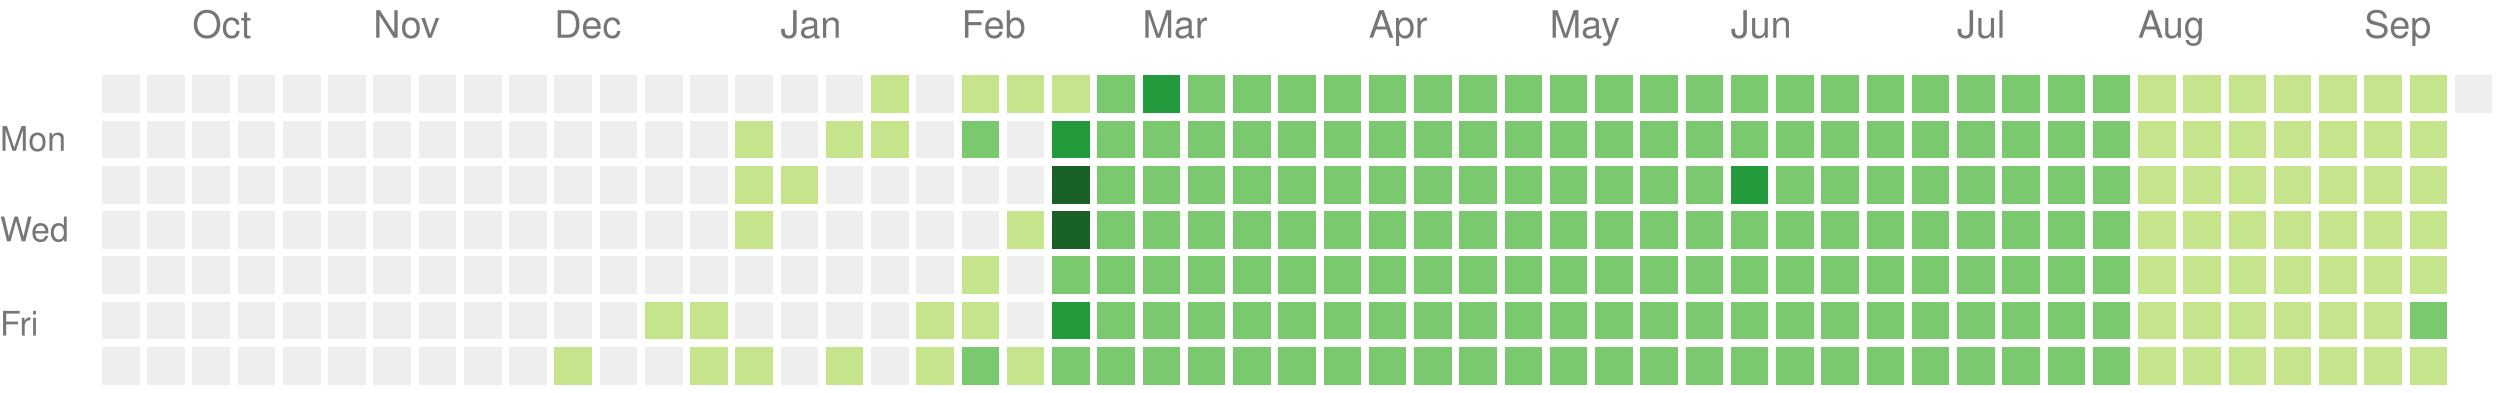
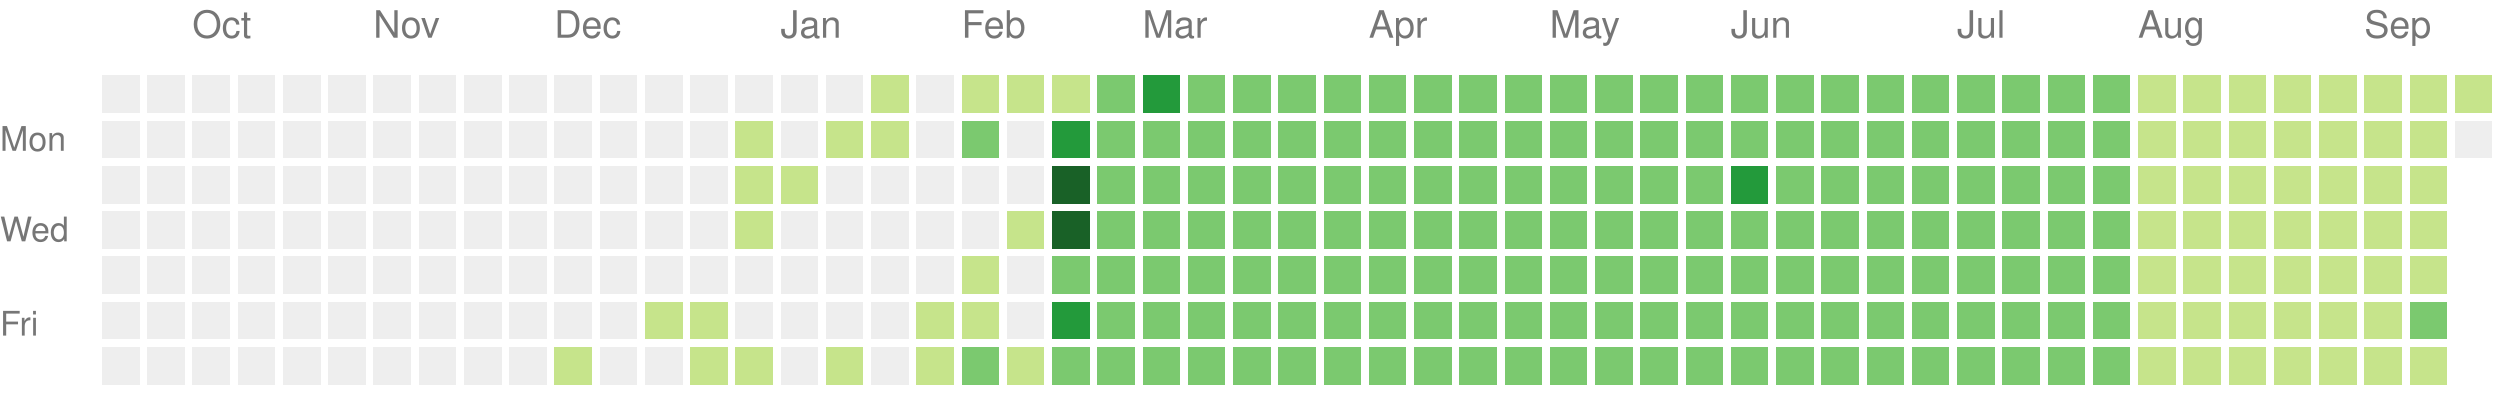
<svg xmlns="http://www.w3.org/2000/svg" version="1.1" width="663" height="104">
  <rect style="fill:#eeeeee;shape-rendering:crispedges;" data-score="0" data-date="2024-09-22" x="27" y="20" width="10" height="10" />
  <rect style="fill:#eeeeee;shape-rendering:crispedges;" data-score="0" data-date="2024-09-29" x="39" y="20" width="10" height="10" />
  <rect style="fill:#eeeeee;shape-rendering:crispedges;" data-score="0" data-date="2024-10-06" x="51" y="20" width="10" height="10" />
  <rect style="fill:#eeeeee;shape-rendering:crispedges;" data-score="0" data-date="2024-10-13" x="63" y="20" width="10" height="10" />
  <rect style="fill:#eeeeee;shape-rendering:crispedges;" data-score="0" data-date="2024-10-20" x="75" y="20" width="10" height="10" />
  <rect style="fill:#eeeeee;shape-rendering:crispedges;" data-score="0" data-date="2024-10-27" x="87" y="20" width="10" height="10" />
  <rect style="fill:#eeeeee;shape-rendering:crispedges;" data-score="0" data-date="2024-11-03" x="99" y="20" width="10" height="10" />
  <rect style="fill:#eeeeee;shape-rendering:crispedges;" data-score="0" data-date="2024-11-10" x="111" y="20" width="10" height="10" />
  <rect style="fill:#eeeeee;shape-rendering:crispedges;" data-score="0" data-date="2024-11-17" x="123" y="20" width="10" height="10" />
  <rect style="fill:#eeeeee;shape-rendering:crispedges;" data-score="0" data-date="2024-11-24" x="135" y="20" width="10" height="10" />
  <rect style="fill:#eeeeee;shape-rendering:crispedges;" data-score="0" data-date="2024-12-01" x="147" y="20" width="10" height="10" />
  <rect style="fill:#eeeeee;shape-rendering:crispedges;" data-score="0" data-date="2024-12-08" x="159" y="20" width="10" height="10" />
  <rect style="fill:#eeeeee;shape-rendering:crispedges;" data-score="0" data-date="2024-12-15" x="171" y="20" width="10" height="10" />
  <rect style="fill:#eeeeee;shape-rendering:crispedges;" data-score="0" data-date="2024-12-22" x="183" y="20" width="10" height="10" />
  <rect style="fill:#eeeeee;shape-rendering:crispedges;" data-score="0" data-date="2024-12-29" x="195" y="20" width="10" height="10" />
  <rect style="fill:#eeeeee;shape-rendering:crispedges;" data-score="0" data-date="2025-01-05" x="207" y="20" width="10" height="10" />
  <rect style="fill:#eeeeee;shape-rendering:crispedges;" data-score="0" data-date="2025-01-12" x="219" y="20" width="10" height="10" />
  <rect style="fill:#c6e48b;shape-rendering:crispedges;" data-score="1" data-date="2025-01-19" x="231" y="20" width="10" height="10" />
  <rect style="fill:#eeeeee;shape-rendering:crispedges;" data-score="0" data-date="2025-01-26" x="243" y="20" width="10" height="10" />
  <rect style="fill:#c6e48b;shape-rendering:crispedges;" data-score="1" data-date="2025-02-02" x="255" y="20" width="10" height="10" />
  <rect style="fill:#c6e48b;shape-rendering:crispedges;" data-score="1" data-date="2025-02-09" x="267" y="20" width="10" height="10" />
  <rect style="fill:#c6e48b;shape-rendering:crispedges;" data-score="1" data-date="2025-02-16" x="279" y="20" width="10" height="10" />
  <rect style="fill:#7bc96f;shape-rendering:crispedges;" data-score="2" data-date="2025-02-23" x="291" y="20" width="10" height="10" />
  <rect style="fill:#239a3b;shape-rendering:crispedges;" data-score="3" data-date="2025-03-02" x="303" y="20" width="10" height="10" />
  <rect style="fill:#7bc96f;shape-rendering:crispedges;" data-score="2" data-date="2025-03-09" x="315" y="20" width="10" height="10" />
  <rect style="fill:#7bc96f;shape-rendering:crispedges;" data-score="2" data-date="2025-03-16" x="327" y="20" width="10" height="10" />
  <rect style="fill:#7bc96f;shape-rendering:crispedges;" data-score="2" data-date="2025-03-23" x="339" y="20" width="10" height="10" />
  <rect style="fill:#7bc96f;shape-rendering:crispedges;" data-score="2" data-date="2025-03-30" x="351" y="20" width="10" height="10" />
  <rect style="fill:#7bc96f;shape-rendering:crispedges;" data-score="2" data-date="2025-04-06" x="363" y="20" width="10" height="10" />
  <rect style="fill:#7bc96f;shape-rendering:crispedges;" data-score="2" data-date="2025-04-13" x="375" y="20" width="10" height="10" />
  <rect style="fill:#7bc96f;shape-rendering:crispedges;" data-score="2" data-date="2025-04-20" x="387" y="20" width="10" height="10" />
  <rect style="fill:#7bc96f;shape-rendering:crispedges;" data-score="2" data-date="2025-04-27" x="399" y="20" width="10" height="10" />
  <rect style="fill:#7bc96f;shape-rendering:crispedges;" data-score="2" data-date="2025-05-04" x="411" y="20" width="10" height="10" />
  <rect style="fill:#7bc96f;shape-rendering:crispedges;" data-score="2" data-date="2025-05-11" x="423" y="20" width="10" height="10" />
  <rect style="fill:#7bc96f;shape-rendering:crispedges;" data-score="2" data-date="2025-05-18" x="435" y="20" width="10" height="10" />
  <rect style="fill:#7bc96f;shape-rendering:crispedges;" data-score="2" data-date="2025-05-25" x="447" y="20" width="10" height="10" />
  <rect style="fill:#7bc96f;shape-rendering:crispedges;" data-score="2" data-date="2025-06-01" x="459" y="20" width="10" height="10" />
  <rect style="fill:#7bc96f;shape-rendering:crispedges;" data-score="2" data-date="2025-06-08" x="471" y="20" width="10" height="10" />
  <rect style="fill:#7bc96f;shape-rendering:crispedges;" data-score="2" data-date="2025-06-15" x="483" y="20" width="10" height="10" />
  <rect style="fill:#7bc96f;shape-rendering:crispedges;" data-score="2" data-date="2025-06-22" x="495" y="20" width="10" height="10" />
  <rect style="fill:#7bc96f;shape-rendering:crispedges;" data-score="2" data-date="2025-06-29" x="507" y="20" width="10" height="10" />
  <rect style="fill:#7bc96f;shape-rendering:crispedges;" data-score="2" data-date="2025-07-06" x="519" y="20" width="10" height="10" />
  <rect style="fill:#7bc96f;shape-rendering:crispedges;" data-score="2" data-date="2025-07-13" x="531" y="20" width="10" height="10" />
  <rect style="fill:#7bc96f;shape-rendering:crispedges;" data-score="2" data-date="2025-07-20" x="543" y="20" width="10" height="10" />
  <rect style="fill:#7bc96f;shape-rendering:crispedges;" data-score="2" data-date="2025-07-27" x="555" y="20" width="10" height="10" />
  <rect style="fill:#c6e48b;shape-rendering:crispedges;" data-score="1" data-date="2025-08-03" x="567" y="20" width="10" height="10" />
  <rect style="fill:#c6e48b;shape-rendering:crispedges;" data-score="1" data-date="2025-08-10" x="579" y="20" width="10" height="10" />
  <rect style="fill:#c6e48b;shape-rendering:crispedges;" data-score="1" data-date="2025-08-17" x="591" y="20" width="10" height="10" />
  <rect style="fill:#c6e48b;shape-rendering:crispedges;" data-score="1" data-date="2025-08-24" x="603" y="20" width="10" height="10" />
  <rect style="fill:#c6e48b;shape-rendering:crispedges;" data-score="1" data-date="2025-08-31" x="615" y="20" width="10" height="10" />
  <rect style="fill:#c6e48b;shape-rendering:crispedges;" data-score="1" data-date="2025-09-07" x="627" y="20" width="10" height="10" />
  <rect style="fill:#c6e48b;shape-rendering:crispedges;" data-score="1" data-date="2025-09-14" x="639" y="20" width="10" height="10" />
-   <rect style="fill:#eeeeee;shape-rendering:crispedges;" data-score="0" data-date="2025-09-21" x="651" y="20" width="10" height="10" />
+   <rect style="fill:#c6e48b;shape-rendering:crispedges;" data-score="1" data-date="2025-09-21" x="651" y="20" width="10" height="10" />
  <rect style="fill:#eeeeee;shape-rendering:crispedges;" data-score="0" data-date="2024-09-23" x="27" y="32" width="10" height="10" />
  <rect style="fill:#eeeeee;shape-rendering:crispedges;" data-score="0" data-date="2024-09-30" x="39" y="32" width="10" height="10" />
  <rect style="fill:#eeeeee;shape-rendering:crispedges;" data-score="0" data-date="2024-10-07" x="51" y="32" width="10" height="10" />
  <rect style="fill:#eeeeee;shape-rendering:crispedges;" data-score="0" data-date="2024-10-14" x="63" y="32" width="10" height="10" />
  <rect style="fill:#eeeeee;shape-rendering:crispedges;" data-score="0" data-date="2024-10-21" x="75" y="32" width="10" height="10" />
  <rect style="fill:#eeeeee;shape-rendering:crispedges;" data-score="0" data-date="2024-10-28" x="87" y="32" width="10" height="10" />
  <rect style="fill:#eeeeee;shape-rendering:crispedges;" data-score="0" data-date="2024-11-04" x="99" y="32" width="10" height="10" />
  <rect style="fill:#eeeeee;shape-rendering:crispedges;" data-score="0" data-date="2024-11-11" x="111" y="32" width="10" height="10" />
  <rect style="fill:#eeeeee;shape-rendering:crispedges;" data-score="0" data-date="2024-11-18" x="123" y="32" width="10" height="10" />
  <rect style="fill:#eeeeee;shape-rendering:crispedges;" data-score="0" data-date="2024-11-25" x="135" y="32" width="10" height="10" />
  <rect style="fill:#eeeeee;shape-rendering:crispedges;" data-score="0" data-date="2024-12-02" x="147" y="32" width="10" height="10" />
  <rect style="fill:#eeeeee;shape-rendering:crispedges;" data-score="0" data-date="2024-12-09" x="159" y="32" width="10" height="10" />
  <rect style="fill:#eeeeee;shape-rendering:crispedges;" data-score="0" data-date="2024-12-16" x="171" y="32" width="10" height="10" />
  <rect style="fill:#eeeeee;shape-rendering:crispedges;" data-score="0" data-date="2024-12-23" x="183" y="32" width="10" height="10" />
  <rect style="fill:#c6e48b;shape-rendering:crispedges;" data-score="1" data-date="2024-12-30" x="195" y="32" width="10" height="10" />
  <rect style="fill:#eeeeee;shape-rendering:crispedges;" data-score="0" data-date="2025-01-06" x="207" y="32" width="10" height="10" />
  <rect style="fill:#c6e48b;shape-rendering:crispedges;" data-score="1" data-date="2025-01-13" x="219" y="32" width="10" height="10" />
  <rect style="fill:#c6e48b;shape-rendering:crispedges;" data-score="1" data-date="2025-01-20" x="231" y="32" width="10" height="10" />
  <rect style="fill:#eeeeee;shape-rendering:crispedges;" data-score="0" data-date="2025-01-27" x="243" y="32" width="10" height="10" />
  <rect style="fill:#7bc96f;shape-rendering:crispedges;" data-score="2" data-date="2025-02-03" x="255" y="32" width="10" height="10" />
  <rect style="fill:#eeeeee;shape-rendering:crispedges;" data-score="0" data-date="2025-02-10" x="267" y="32" width="10" height="10" />
  <rect style="fill:#239a3b;shape-rendering:crispedges;" data-score="3" data-date="2025-02-17" x="279" y="32" width="10" height="10" />
  <rect style="fill:#7bc96f;shape-rendering:crispedges;" data-score="2" data-date="2025-02-24" x="291" y="32" width="10" height="10" />
  <rect style="fill:#7bc96f;shape-rendering:crispedges;" data-score="2" data-date="2025-03-03" x="303" y="32" width="10" height="10" />
  <rect style="fill:#7bc96f;shape-rendering:crispedges;" data-score="2" data-date="2025-03-10" x="315" y="32" width="10" height="10" />
  <rect style="fill:#7bc96f;shape-rendering:crispedges;" data-score="2" data-date="2025-03-17" x="327" y="32" width="10" height="10" />
  <rect style="fill:#7bc96f;shape-rendering:crispedges;" data-score="2" data-date="2025-03-24" x="339" y="32" width="10" height="10" />
  <rect style="fill:#7bc96f;shape-rendering:crispedges;" data-score="2" data-date="2025-03-31" x="351" y="32" width="10" height="10" />
  <rect style="fill:#7bc96f;shape-rendering:crispedges;" data-score="2" data-date="2025-04-07" x="363" y="32" width="10" height="10" />
  <rect style="fill:#7bc96f;shape-rendering:crispedges;" data-score="2" data-date="2025-04-14" x="375" y="32" width="10" height="10" />
  <rect style="fill:#7bc96f;shape-rendering:crispedges;" data-score="2" data-date="2025-04-21" x="387" y="32" width="10" height="10" />
  <rect style="fill:#7bc96f;shape-rendering:crispedges;" data-score="2" data-date="2025-04-28" x="399" y="32" width="10" height="10" />
  <rect style="fill:#7bc96f;shape-rendering:crispedges;" data-score="2" data-date="2025-05-05" x="411" y="32" width="10" height="10" />
  <rect style="fill:#7bc96f;shape-rendering:crispedges;" data-score="2" data-date="2025-05-12" x="423" y="32" width="10" height="10" />
  <rect style="fill:#7bc96f;shape-rendering:crispedges;" data-score="2" data-date="2025-05-19" x="435" y="32" width="10" height="10" />
  <rect style="fill:#7bc96f;shape-rendering:crispedges;" data-score="2" data-date="2025-05-26" x="447" y="32" width="10" height="10" />
  <rect style="fill:#7bc96f;shape-rendering:crispedges;" data-score="2" data-date="2025-06-02" x="459" y="32" width="10" height="10" />
  <rect style="fill:#7bc96f;shape-rendering:crispedges;" data-score="2" data-date="2025-06-09" x="471" y="32" width="10" height="10" />
  <rect style="fill:#7bc96f;shape-rendering:crispedges;" data-score="2" data-date="2025-06-16" x="483" y="32" width="10" height="10" />
  <rect style="fill:#7bc96f;shape-rendering:crispedges;" data-score="2" data-date="2025-06-23" x="495" y="32" width="10" height="10" />
  <rect style="fill:#7bc96f;shape-rendering:crispedges;" data-score="2" data-date="2025-06-30" x="507" y="32" width="10" height="10" />
  <rect style="fill:#7bc96f;shape-rendering:crispedges;" data-score="2" data-date="2025-07-07" x="519" y="32" width="10" height="10" />
  <rect style="fill:#7bc96f;shape-rendering:crispedges;" data-score="2" data-date="2025-07-14" x="531" y="32" width="10" height="10" />
  <rect style="fill:#7bc96f;shape-rendering:crispedges;" data-score="2" data-date="2025-07-21" x="543" y="32" width="10" height="10" />
  <rect style="fill:#7bc96f;shape-rendering:crispedges;" data-score="2" data-date="2025-07-28" x="555" y="32" width="10" height="10" />
  <rect style="fill:#c6e48b;shape-rendering:crispedges;" data-score="1" data-date="2025-08-04" x="567" y="32" width="10" height="10" />
  <rect style="fill:#c6e48b;shape-rendering:crispedges;" data-score="1" data-date="2025-08-11" x="579" y="32" width="10" height="10" />
  <rect style="fill:#c6e48b;shape-rendering:crispedges;" data-score="1" data-date="2025-08-18" x="591" y="32" width="10" height="10" />
  <rect style="fill:#c6e48b;shape-rendering:crispedges;" data-score="1" data-date="2025-08-25" x="603" y="32" width="10" height="10" />
  <rect style="fill:#c6e48b;shape-rendering:crispedges;" data-score="1" data-date="2025-09-01" x="615" y="32" width="10" height="10" />
  <rect style="fill:#c6e48b;shape-rendering:crispedges;" data-score="1" data-date="2025-09-08" x="627" y="32" width="10" height="10" />
  <rect style="fill:#c6e48b;shape-rendering:crispedges;" data-score="1" data-date="2025-09-15" x="639" y="32" width="10" height="10" />
+   <rect style="fill:#eeeeee;shape-rendering:crispedges;" data-score="0" data-date="2025-09-22" x="651" y="32" width="10" height="10" />
  <rect style="fill:#eeeeee;shape-rendering:crispedges;" data-score="0" data-date="2024-09-24" x="27" y="44" width="10" height="10" />
  <rect style="fill:#eeeeee;shape-rendering:crispedges;" data-score="0" data-date="2024-10-01" x="39" y="44" width="10" height="10" />
  <rect style="fill:#eeeeee;shape-rendering:crispedges;" data-score="0" data-date="2024-10-08" x="51" y="44" width="10" height="10" />
  <rect style="fill:#eeeeee;shape-rendering:crispedges;" data-score="0" data-date="2024-10-15" x="63" y="44" width="10" height="10" />
  <rect style="fill:#eeeeee;shape-rendering:crispedges;" data-score="0" data-date="2024-10-22" x="75" y="44" width="10" height="10" />
  <rect style="fill:#eeeeee;shape-rendering:crispedges;" data-score="0" data-date="2024-10-29" x="87" y="44" width="10" height="10" />
  <rect style="fill:#eeeeee;shape-rendering:crispedges;" data-score="0" data-date="2024-11-05" x="99" y="44" width="10" height="10" />
  <rect style="fill:#eeeeee;shape-rendering:crispedges;" data-score="0" data-date="2024-11-12" x="111" y="44" width="10" height="10" />
  <rect style="fill:#eeeeee;shape-rendering:crispedges;" data-score="0" data-date="2024-11-19" x="123" y="44" width="10" height="10" />
  <rect style="fill:#eeeeee;shape-rendering:crispedges;" data-score="0" data-date="2024-11-26" x="135" y="44" width="10" height="10" />
  <rect style="fill:#eeeeee;shape-rendering:crispedges;" data-score="0" data-date="2024-12-03" x="147" y="44" width="10" height="10" />
  <rect style="fill:#eeeeee;shape-rendering:crispedges;" data-score="0" data-date="2024-12-10" x="159" y="44" width="10" height="10" />
  <rect style="fill:#eeeeee;shape-rendering:crispedges;" data-score="0" data-date="2024-12-17" x="171" y="44" width="10" height="10" />
  <rect style="fill:#eeeeee;shape-rendering:crispedges;" data-score="0" data-date="2024-12-24" x="183" y="44" width="10" height="10" />
  <rect style="fill:#c6e48b;shape-rendering:crispedges;" data-score="1" data-date="2024-12-31" x="195" y="44" width="10" height="10" />
  <rect style="fill:#c6e48b;shape-rendering:crispedges;" data-score="1" data-date="2025-01-07" x="207" y="44" width="10" height="10" />
  <rect style="fill:#eeeeee;shape-rendering:crispedges;" data-score="0" data-date="2025-01-14" x="219" y="44" width="10" height="10" />
  <rect style="fill:#eeeeee;shape-rendering:crispedges;" data-score="0" data-date="2025-01-21" x="231" y="44" width="10" height="10" />
  <rect style="fill:#eeeeee;shape-rendering:crispedges;" data-score="0" data-date="2025-01-28" x="243" y="44" width="10" height="10" />
  <rect style="fill:#eeeeee;shape-rendering:crispedges;" data-score="0" data-date="2025-02-04" x="255" y="44" width="10" height="10" />
  <rect style="fill:#eeeeee;shape-rendering:crispedges;" data-score="0" data-date="2025-02-11" x="267" y="44" width="10" height="10" />
  <rect style="fill:#196127;shape-rendering:crispedges;" data-score="4" data-date="2025-02-18" x="279" y="44" width="10" height="10" />
  <rect style="fill:#7bc96f;shape-rendering:crispedges;" data-score="2" data-date="2025-02-25" x="291" y="44" width="10" height="10" />
  <rect style="fill:#7bc96f;shape-rendering:crispedges;" data-score="2" data-date="2025-03-04" x="303" y="44" width="10" height="10" />
  <rect style="fill:#7bc96f;shape-rendering:crispedges;" data-score="2" data-date="2025-03-11" x="315" y="44" width="10" height="10" />
  <rect style="fill:#7bc96f;shape-rendering:crispedges;" data-score="2" data-date="2025-03-18" x="327" y="44" width="10" height="10" />
  <rect style="fill:#7bc96f;shape-rendering:crispedges;" data-score="2" data-date="2025-03-25" x="339" y="44" width="10" height="10" />
  <rect style="fill:#7bc96f;shape-rendering:crispedges;" data-score="2" data-date="2025-04-01" x="351" y="44" width="10" height="10" />
  <rect style="fill:#7bc96f;shape-rendering:crispedges;" data-score="2" data-date="2025-04-08" x="363" y="44" width="10" height="10" />
  <rect style="fill:#7bc96f;shape-rendering:crispedges;" data-score="2" data-date="2025-04-15" x="375" y="44" width="10" height="10" />
  <rect style="fill:#7bc96f;shape-rendering:crispedges;" data-score="2" data-date="2025-04-22" x="387" y="44" width="10" height="10" />
  <rect style="fill:#7bc96f;shape-rendering:crispedges;" data-score="2" data-date="2025-04-29" x="399" y="44" width="10" height="10" />
  <rect style="fill:#7bc96f;shape-rendering:crispedges;" data-score="2" data-date="2025-05-06" x="411" y="44" width="10" height="10" />
  <rect style="fill:#7bc96f;shape-rendering:crispedges;" data-score="2" data-date="2025-05-13" x="423" y="44" width="10" height="10" />
  <rect style="fill:#7bc96f;shape-rendering:crispedges;" data-score="2" data-date="2025-05-20" x="435" y="44" width="10" height="10" />
  <rect style="fill:#7bc96f;shape-rendering:crispedges;" data-score="2" data-date="2025-05-27" x="447" y="44" width="10" height="10" />
  <rect style="fill:#239a3b;shape-rendering:crispedges;" data-score="3" data-date="2025-06-03" x="459" y="44" width="10" height="10" />
  <rect style="fill:#7bc96f;shape-rendering:crispedges;" data-score="2" data-date="2025-06-10" x="471" y="44" width="10" height="10" />
  <rect style="fill:#7bc96f;shape-rendering:crispedges;" data-score="2" data-date="2025-06-17" x="483" y="44" width="10" height="10" />
  <rect style="fill:#7bc96f;shape-rendering:crispedges;" data-score="2" data-date="2025-06-24" x="495" y="44" width="10" height="10" />
  <rect style="fill:#7bc96f;shape-rendering:crispedges;" data-score="2" data-date="2025-07-01" x="507" y="44" width="10" height="10" />
  <rect style="fill:#7bc96f;shape-rendering:crispedges;" data-score="2" data-date="2025-07-08" x="519" y="44" width="10" height="10" />
  <rect style="fill:#7bc96f;shape-rendering:crispedges;" data-score="2" data-date="2025-07-15" x="531" y="44" width="10" height="10" />
  <rect style="fill:#7bc96f;shape-rendering:crispedges;" data-score="2" data-date="2025-07-22" x="543" y="44" width="10" height="10" />
  <rect style="fill:#7bc96f;shape-rendering:crispedges;" data-score="2" data-date="2025-07-29" x="555" y="44" width="10" height="10" />
  <rect style="fill:#c6e48b;shape-rendering:crispedges;" data-score="1" data-date="2025-08-05" x="567" y="44" width="10" height="10" />
  <rect style="fill:#c6e48b;shape-rendering:crispedges;" data-score="1" data-date="2025-08-12" x="579" y="44" width="10" height="10" />
  <rect style="fill:#c6e48b;shape-rendering:crispedges;" data-score="1" data-date="2025-08-19" x="591" y="44" width="10" height="10" />
  <rect style="fill:#c6e48b;shape-rendering:crispedges;" data-score="1" data-date="2025-08-26" x="603" y="44" width="10" height="10" />
  <rect style="fill:#c6e48b;shape-rendering:crispedges;" data-score="1" data-date="2025-09-02" x="615" y="44" width="10" height="10" />
  <rect style="fill:#c6e48b;shape-rendering:crispedges;" data-score="1" data-date="2025-09-09" x="627" y="44" width="10" height="10" />
  <rect style="fill:#c6e48b;shape-rendering:crispedges;" data-score="1" data-date="2025-09-16" x="639" y="44" width="10" height="10" />
  <rect style="fill:#eeeeee;shape-rendering:crispedges;" data-score="0" data-date="2024-09-25" x="27" y="56" width="10" height="10" />
  <rect style="fill:#eeeeee;shape-rendering:crispedges;" data-score="0" data-date="2024-10-02" x="39" y="56" width="10" height="10" />
  <rect style="fill:#eeeeee;shape-rendering:crispedges;" data-score="0" data-date="2024-10-09" x="51" y="56" width="10" height="10" />
  <rect style="fill:#eeeeee;shape-rendering:crispedges;" data-score="0" data-date="2024-10-16" x="63" y="56" width="10" height="10" />
  <rect style="fill:#eeeeee;shape-rendering:crispedges;" data-score="0" data-date="2024-10-23" x="75" y="56" width="10" height="10" />
  <rect style="fill:#eeeeee;shape-rendering:crispedges;" data-score="0" data-date="2024-10-30" x="87" y="56" width="10" height="10" />
  <rect style="fill:#eeeeee;shape-rendering:crispedges;" data-score="0" data-date="2024-11-06" x="99" y="56" width="10" height="10" />
  <rect style="fill:#eeeeee;shape-rendering:crispedges;" data-score="0" data-date="2024-11-13" x="111" y="56" width="10" height="10" />
  <rect style="fill:#eeeeee;shape-rendering:crispedges;" data-score="0" data-date="2024-11-20" x="123" y="56" width="10" height="10" />
  <rect style="fill:#eeeeee;shape-rendering:crispedges;" data-score="0" data-date="2024-11-27" x="135" y="56" width="10" height="10" />
  <rect style="fill:#eeeeee;shape-rendering:crispedges;" data-score="0" data-date="2024-12-04" x="147" y="56" width="10" height="10" />
  <rect style="fill:#eeeeee;shape-rendering:crispedges;" data-score="0" data-date="2024-12-11" x="159" y="56" width="10" height="10" />
  <rect style="fill:#eeeeee;shape-rendering:crispedges;" data-score="0" data-date="2024-12-18" x="171" y="56" width="10" height="10" />
  <rect style="fill:#eeeeee;shape-rendering:crispedges;" data-score="0" data-date="2024-12-25" x="183" y="56" width="10" height="10" />
  <rect style="fill:#c6e48b;shape-rendering:crispedges;" data-score="1" data-date="2025-01-01" x="195" y="56" width="10" height="10" />
  <rect style="fill:#eeeeee;shape-rendering:crispedges;" data-score="0" data-date="2025-01-08" x="207" y="56" width="10" height="10" />
  <rect style="fill:#eeeeee;shape-rendering:crispedges;" data-score="0" data-date="2025-01-15" x="219" y="56" width="10" height="10" />
  <rect style="fill:#eeeeee;shape-rendering:crispedges;" data-score="0" data-date="2025-01-22" x="231" y="56" width="10" height="10" />
  <rect style="fill:#eeeeee;shape-rendering:crispedges;" data-score="0" data-date="2025-01-29" x="243" y="56" width="10" height="10" />
  <rect style="fill:#eeeeee;shape-rendering:crispedges;" data-score="0" data-date="2025-02-05" x="255" y="56" width="10" height="10" />
  <rect style="fill:#c6e48b;shape-rendering:crispedges;" data-score="1" data-date="2025-02-12" x="267" y="56" width="10" height="10" />
  <rect style="fill:#196127;shape-rendering:crispedges;" data-score="4" data-date="2025-02-19" x="279" y="56" width="10" height="10" />
  <rect style="fill:#7bc96f;shape-rendering:crispedges;" data-score="2" data-date="2025-02-26" x="291" y="56" width="10" height="10" />
  <rect style="fill:#7bc96f;shape-rendering:crispedges;" data-score="2" data-date="2025-03-05" x="303" y="56" width="10" height="10" />
  <rect style="fill:#7bc96f;shape-rendering:crispedges;" data-score="2" data-date="2025-03-12" x="315" y="56" width="10" height="10" />
  <rect style="fill:#7bc96f;shape-rendering:crispedges;" data-score="2" data-date="2025-03-19" x="327" y="56" width="10" height="10" />
  <rect style="fill:#7bc96f;shape-rendering:crispedges;" data-score="2" data-date="2025-03-26" x="339" y="56" width="10" height="10" />
  <rect style="fill:#7bc96f;shape-rendering:crispedges;" data-score="2" data-date="2025-04-02" x="351" y="56" width="10" height="10" />
  <rect style="fill:#7bc96f;shape-rendering:crispedges;" data-score="2" data-date="2025-04-09" x="363" y="56" width="10" height="10" />
  <rect style="fill:#7bc96f;shape-rendering:crispedges;" data-score="2" data-date="2025-04-16" x="375" y="56" width="10" height="10" />
  <rect style="fill:#7bc96f;shape-rendering:crispedges;" data-score="2" data-date="2025-04-23" x="387" y="56" width="10" height="10" />
  <rect style="fill:#7bc96f;shape-rendering:crispedges;" data-score="2" data-date="2025-04-30" x="399" y="56" width="10" height="10" />
  <rect style="fill:#7bc96f;shape-rendering:crispedges;" data-score="2" data-date="2025-05-07" x="411" y="56" width="10" height="10" />
  <rect style="fill:#7bc96f;shape-rendering:crispedges;" data-score="2" data-date="2025-05-14" x="423" y="56" width="10" height="10" />
  <rect style="fill:#7bc96f;shape-rendering:crispedges;" data-score="2" data-date="2025-05-21" x="435" y="56" width="10" height="10" />
  <rect style="fill:#7bc96f;shape-rendering:crispedges;" data-score="2" data-date="2025-05-28" x="447" y="56" width="10" height="10" />
  <rect style="fill:#7bc96f;shape-rendering:crispedges;" data-score="2" data-date="2025-06-04" x="459" y="56" width="10" height="10" />
  <rect style="fill:#7bc96f;shape-rendering:crispedges;" data-score="2" data-date="2025-06-11" x="471" y="56" width="10" height="10" />
  <rect style="fill:#7bc96f;shape-rendering:crispedges;" data-score="2" data-date="2025-06-18" x="483" y="56" width="10" height="10" />
  <rect style="fill:#7bc96f;shape-rendering:crispedges;" data-score="2" data-date="2025-06-25" x="495" y="56" width="10" height="10" />
  <rect style="fill:#7bc96f;shape-rendering:crispedges;" data-score="2" data-date="2025-07-02" x="507" y="56" width="10" height="10" />
  <rect style="fill:#7bc96f;shape-rendering:crispedges;" data-score="2" data-date="2025-07-09" x="519" y="56" width="10" height="10" />
  <rect style="fill:#7bc96f;shape-rendering:crispedges;" data-score="2" data-date="2025-07-16" x="531" y="56" width="10" height="10" />
  <rect style="fill:#7bc96f;shape-rendering:crispedges;" data-score="2" data-date="2025-07-23" x="543" y="56" width="10" height="10" />
  <rect style="fill:#7bc96f;shape-rendering:crispedges;" data-score="2" data-date="2025-07-30" x="555" y="56" width="10" height="10" />
  <rect style="fill:#c6e48b;shape-rendering:crispedges;" data-score="1" data-date="2025-08-06" x="567" y="56" width="10" height="10" />
  <rect style="fill:#c6e48b;shape-rendering:crispedges;" data-score="1" data-date="2025-08-13" x="579" y="56" width="10" height="10" />
  <rect style="fill:#c6e48b;shape-rendering:crispedges;" data-score="1" data-date="2025-08-20" x="591" y="56" width="10" height="10" />
  <rect style="fill:#c6e48b;shape-rendering:crispedges;" data-score="1" data-date="2025-08-27" x="603" y="56" width="10" height="10" />
  <rect style="fill:#c6e48b;shape-rendering:crispedges;" data-score="1" data-date="2025-09-03" x="615" y="56" width="10" height="10" />
  <rect style="fill:#c6e48b;shape-rendering:crispedges;" data-score="1" data-date="2025-09-10" x="627" y="56" width="10" height="10" />
  <rect style="fill:#c6e48b;shape-rendering:crispedges;" data-score="1" data-date="2025-09-17" x="639" y="56" width="10" height="10" />
  <rect style="fill:#eeeeee;shape-rendering:crispedges;" data-score="0" data-date="2024-09-26" x="27" y="68" width="10" height="10" />
  <rect style="fill:#eeeeee;shape-rendering:crispedges;" data-score="0" data-date="2024-10-03" x="39" y="68" width="10" height="10" />
  <rect style="fill:#eeeeee;shape-rendering:crispedges;" data-score="0" data-date="2024-10-10" x="51" y="68" width="10" height="10" />
  <rect style="fill:#eeeeee;shape-rendering:crispedges;" data-score="0" data-date="2024-10-17" x="63" y="68" width="10" height="10" />
  <rect style="fill:#eeeeee;shape-rendering:crispedges;" data-score="0" data-date="2024-10-24" x="75" y="68" width="10" height="10" />
  <rect style="fill:#eeeeee;shape-rendering:crispedges;" data-score="0" data-date="2024-10-31" x="87" y="68" width="10" height="10" />
  <rect style="fill:#eeeeee;shape-rendering:crispedges;" data-score="0" data-date="2024-11-07" x="99" y="68" width="10" height="10" />
  <rect style="fill:#eeeeee;shape-rendering:crispedges;" data-score="0" data-date="2024-11-14" x="111" y="68" width="10" height="10" />
  <rect style="fill:#eeeeee;shape-rendering:crispedges;" data-score="0" data-date="2024-11-21" x="123" y="68" width="10" height="10" />
  <rect style="fill:#eeeeee;shape-rendering:crispedges;" data-score="0" data-date="2024-11-28" x="135" y="68" width="10" height="10" />
  <rect style="fill:#eeeeee;shape-rendering:crispedges;" data-score="0" data-date="2024-12-05" x="147" y="68" width="10" height="10" />
  <rect style="fill:#eeeeee;shape-rendering:crispedges;" data-score="0" data-date="2024-12-12" x="159" y="68" width="10" height="10" />
  <rect style="fill:#eeeeee;shape-rendering:crispedges;" data-score="0" data-date="2024-12-19" x="171" y="68" width="10" height="10" />
  <rect style="fill:#eeeeee;shape-rendering:crispedges;" data-score="0" data-date="2024-12-26" x="183" y="68" width="10" height="10" />
  <rect style="fill:#eeeeee;shape-rendering:crispedges;" data-score="0" data-date="2025-01-02" x="195" y="68" width="10" height="10" />
  <rect style="fill:#eeeeee;shape-rendering:crispedges;" data-score="0" data-date="2025-01-09" x="207" y="68" width="10" height="10" />
  <rect style="fill:#eeeeee;shape-rendering:crispedges;" data-score="0" data-date="2025-01-16" x="219" y="68" width="10" height="10" />
  <rect style="fill:#eeeeee;shape-rendering:crispedges;" data-score="0" data-date="2025-01-23" x="231" y="68" width="10" height="10" />
  <rect style="fill:#eeeeee;shape-rendering:crispedges;" data-score="0" data-date="2025-01-30" x="243" y="68" width="10" height="10" />
  <rect style="fill:#c6e48b;shape-rendering:crispedges;" data-score="1" data-date="2025-02-06" x="255" y="68" width="10" height="10" />
  <rect style="fill:#eeeeee;shape-rendering:crispedges;" data-score="0" data-date="2025-02-13" x="267" y="68" width="10" height="10" />
  <rect style="fill:#7bc96f;shape-rendering:crispedges;" data-score="2" data-date="2025-02-20" x="279" y="68" width="10" height="10" />
  <rect style="fill:#7bc96f;shape-rendering:crispedges;" data-score="2" data-date="2025-02-27" x="291" y="68" width="10" height="10" />
  <rect style="fill:#7bc96f;shape-rendering:crispedges;" data-score="2" data-date="2025-03-06" x="303" y="68" width="10" height="10" />
  <rect style="fill:#7bc96f;shape-rendering:crispedges;" data-score="2" data-date="2025-03-13" x="315" y="68" width="10" height="10" />
  <rect style="fill:#7bc96f;shape-rendering:crispedges;" data-score="2" data-date="2025-03-20" x="327" y="68" width="10" height="10" />
  <rect style="fill:#7bc96f;shape-rendering:crispedges;" data-score="2" data-date="2025-03-27" x="339" y="68" width="10" height="10" />
  <rect style="fill:#7bc96f;shape-rendering:crispedges;" data-score="2" data-date="2025-04-03" x="351" y="68" width="10" height="10" />
  <rect style="fill:#7bc96f;shape-rendering:crispedges;" data-score="2" data-date="2025-04-10" x="363" y="68" width="10" height="10" />
  <rect style="fill:#7bc96f;shape-rendering:crispedges;" data-score="2" data-date="2025-04-17" x="375" y="68" width="10" height="10" />
  <rect style="fill:#7bc96f;shape-rendering:crispedges;" data-score="2" data-date="2025-04-24" x="387" y="68" width="10" height="10" />
  <rect style="fill:#7bc96f;shape-rendering:crispedges;" data-score="2" data-date="2025-05-01" x="399" y="68" width="10" height="10" />
  <rect style="fill:#7bc96f;shape-rendering:crispedges;" data-score="2" data-date="2025-05-08" x="411" y="68" width="10" height="10" />
  <rect style="fill:#7bc96f;shape-rendering:crispedges;" data-score="2" data-date="2025-05-15" x="423" y="68" width="10" height="10" />
  <rect style="fill:#7bc96f;shape-rendering:crispedges;" data-score="2" data-date="2025-05-22" x="435" y="68" width="10" height="10" />
  <rect style="fill:#7bc96f;shape-rendering:crispedges;" data-score="2" data-date="2025-05-29" x="447" y="68" width="10" height="10" />
  <rect style="fill:#7bc96f;shape-rendering:crispedges;" data-score="2" data-date="2025-06-05" x="459" y="68" width="10" height="10" />
  <rect style="fill:#7bc96f;shape-rendering:crispedges;" data-score="2" data-date="2025-06-12" x="471" y="68" width="10" height="10" />
  <rect style="fill:#7bc96f;shape-rendering:crispedges;" data-score="2" data-date="2025-06-19" x="483" y="68" width="10" height="10" />
  <rect style="fill:#7bc96f;shape-rendering:crispedges;" data-score="2" data-date="2025-06-26" x="495" y="68" width="10" height="10" />
  <rect style="fill:#7bc96f;shape-rendering:crispedges;" data-score="2" data-date="2025-07-03" x="507" y="68" width="10" height="10" />
  <rect style="fill:#7bc96f;shape-rendering:crispedges;" data-score="2" data-date="2025-07-10" x="519" y="68" width="10" height="10" />
  <rect style="fill:#7bc96f;shape-rendering:crispedges;" data-score="2" data-date="2025-07-17" x="531" y="68" width="10" height="10" />
  <rect style="fill:#7bc96f;shape-rendering:crispedges;" data-score="2" data-date="2025-07-24" x="543" y="68" width="10" height="10" />
  <rect style="fill:#7bc96f;shape-rendering:crispedges;" data-score="2" data-date="2025-07-31" x="555" y="68" width="10" height="10" />
  <rect style="fill:#c6e48b;shape-rendering:crispedges;" data-score="1" data-date="2025-08-07" x="567" y="68" width="10" height="10" />
  <rect style="fill:#c6e48b;shape-rendering:crispedges;" data-score="1" data-date="2025-08-14" x="579" y="68" width="10" height="10" />
  <rect style="fill:#c6e48b;shape-rendering:crispedges;" data-score="1" data-date="2025-08-21" x="591" y="68" width="10" height="10" />
  <rect style="fill:#c6e48b;shape-rendering:crispedges;" data-score="1" data-date="2025-08-28" x="603" y="68" width="10" height="10" />
  <rect style="fill:#c6e48b;shape-rendering:crispedges;" data-score="1" data-date="2025-09-04" x="615" y="68" width="10" height="10" />
  <rect style="fill:#c6e48b;shape-rendering:crispedges;" data-score="1" data-date="2025-09-11" x="627" y="68" width="10" height="10" />
  <rect style="fill:#c6e48b;shape-rendering:crispedges;" data-score="1" data-date="2025-09-18" x="639" y="68" width="10" height="10" />
  <rect style="fill:#eeeeee;shape-rendering:crispedges;" data-score="0" data-date="2024-09-27" x="27" y="80" width="10" height="10" />
  <rect style="fill:#eeeeee;shape-rendering:crispedges;" data-score="0" data-date="2024-10-04" x="39" y="80" width="10" height="10" />
  <rect style="fill:#eeeeee;shape-rendering:crispedges;" data-score="0" data-date="2024-10-11" x="51" y="80" width="10" height="10" />
  <rect style="fill:#eeeeee;shape-rendering:crispedges;" data-score="0" data-date="2024-10-18" x="63" y="80" width="10" height="10" />
  <rect style="fill:#eeeeee;shape-rendering:crispedges;" data-score="0" data-date="2024-10-25" x="75" y="80" width="10" height="10" />
  <rect style="fill:#eeeeee;shape-rendering:crispedges;" data-score="0" data-date="2024-11-01" x="87" y="80" width="10" height="10" />
  <rect style="fill:#eeeeee;shape-rendering:crispedges;" data-score="0" data-date="2024-11-08" x="99" y="80" width="10" height="10" />
  <rect style="fill:#eeeeee;shape-rendering:crispedges;" data-score="0" data-date="2024-11-15" x="111" y="80" width="10" height="10" />
  <rect style="fill:#eeeeee;shape-rendering:crispedges;" data-score="0" data-date="2024-11-22" x="123" y="80" width="10" height="10" />
  <rect style="fill:#eeeeee;shape-rendering:crispedges;" data-score="0" data-date="2024-11-29" x="135" y="80" width="10" height="10" />
  <rect style="fill:#eeeeee;shape-rendering:crispedges;" data-score="0" data-date="2024-12-06" x="147" y="80" width="10" height="10" />
  <rect style="fill:#eeeeee;shape-rendering:crispedges;" data-score="0" data-date="2024-12-13" x="159" y="80" width="10" height="10" />
  <rect style="fill:#c6e48b;shape-rendering:crispedges;" data-score="1" data-date="2024-12-20" x="171" y="80" width="10" height="10" />
  <rect style="fill:#c6e48b;shape-rendering:crispedges;" data-score="1" data-date="2024-12-27" x="183" y="80" width="10" height="10" />
  <rect style="fill:#eeeeee;shape-rendering:crispedges;" data-score="0" data-date="2025-01-03" x="195" y="80" width="10" height="10" />
  <rect style="fill:#eeeeee;shape-rendering:crispedges;" data-score="0" data-date="2025-01-10" x="207" y="80" width="10" height="10" />
  <rect style="fill:#eeeeee;shape-rendering:crispedges;" data-score="0" data-date="2025-01-17" x="219" y="80" width="10" height="10" />
  <rect style="fill:#eeeeee;shape-rendering:crispedges;" data-score="0" data-date="2025-01-24" x="231" y="80" width="10" height="10" />
  <rect style="fill:#c6e48b;shape-rendering:crispedges;" data-score="1" data-date="2025-01-31" x="243" y="80" width="10" height="10" />
  <rect style="fill:#c6e48b;shape-rendering:crispedges;" data-score="1" data-date="2025-02-07" x="255" y="80" width="10" height="10" />
  <rect style="fill:#eeeeee;shape-rendering:crispedges;" data-score="0" data-date="2025-02-14" x="267" y="80" width="10" height="10" />
  <rect style="fill:#239a3b;shape-rendering:crispedges;" data-score="3" data-date="2025-02-21" x="279" y="80" width="10" height="10" />
  <rect style="fill:#7bc96f;shape-rendering:crispedges;" data-score="2" data-date="2025-02-28" x="291" y="80" width="10" height="10" />
  <rect style="fill:#7bc96f;shape-rendering:crispedges;" data-score="2" data-date="2025-03-07" x="303" y="80" width="10" height="10" />
  <rect style="fill:#7bc96f;shape-rendering:crispedges;" data-score="2" data-date="2025-03-14" x="315" y="80" width="10" height="10" />
  <rect style="fill:#7bc96f;shape-rendering:crispedges;" data-score="2" data-date="2025-03-21" x="327" y="80" width="10" height="10" />
  <rect style="fill:#7bc96f;shape-rendering:crispedges;" data-score="2" data-date="2025-03-28" x="339" y="80" width="10" height="10" />
  <rect style="fill:#7bc96f;shape-rendering:crispedges;" data-score="2" data-date="2025-04-04" x="351" y="80" width="10" height="10" />
  <rect style="fill:#7bc96f;shape-rendering:crispedges;" data-score="2" data-date="2025-04-11" x="363" y="80" width="10" height="10" />
  <rect style="fill:#7bc96f;shape-rendering:crispedges;" data-score="2" data-date="2025-04-18" x="375" y="80" width="10" height="10" />
  <rect style="fill:#7bc96f;shape-rendering:crispedges;" data-score="2" data-date="2025-04-25" x="387" y="80" width="10" height="10" />
  <rect style="fill:#7bc96f;shape-rendering:crispedges;" data-score="2" data-date="2025-05-02" x="399" y="80" width="10" height="10" />
  <rect style="fill:#7bc96f;shape-rendering:crispedges;" data-score="2" data-date="2025-05-09" x="411" y="80" width="10" height="10" />
  <rect style="fill:#7bc96f;shape-rendering:crispedges;" data-score="2" data-date="2025-05-16" x="423" y="80" width="10" height="10" />
  <rect style="fill:#7bc96f;shape-rendering:crispedges;" data-score="2" data-date="2025-05-23" x="435" y="80" width="10" height="10" />
  <rect style="fill:#7bc96f;shape-rendering:crispedges;" data-score="2" data-date="2025-05-30" x="447" y="80" width="10" height="10" />
  <rect style="fill:#7bc96f;shape-rendering:crispedges;" data-score="2" data-date="2025-06-06" x="459" y="80" width="10" height="10" />
  <rect style="fill:#7bc96f;shape-rendering:crispedges;" data-score="2" data-date="2025-06-13" x="471" y="80" width="10" height="10" />
  <rect style="fill:#7bc96f;shape-rendering:crispedges;" data-score="2" data-date="2025-06-20" x="483" y="80" width="10" height="10" />
  <rect style="fill:#7bc96f;shape-rendering:crispedges;" data-score="2" data-date="2025-06-27" x="495" y="80" width="10" height="10" />
  <rect style="fill:#7bc96f;shape-rendering:crispedges;" data-score="2" data-date="2025-07-04" x="507" y="80" width="10" height="10" />
  <rect style="fill:#7bc96f;shape-rendering:crispedges;" data-score="2" data-date="2025-07-11" x="519" y="80" width="10" height="10" />
  <rect style="fill:#7bc96f;shape-rendering:crispedges;" data-score="2" data-date="2025-07-18" x="531" y="80" width="10" height="10" />
  <rect style="fill:#7bc96f;shape-rendering:crispedges;" data-score="2" data-date="2025-07-25" x="543" y="80" width="10" height="10" />
  <rect style="fill:#7bc96f;shape-rendering:crispedges;" data-score="2" data-date="2025-08-01" x="555" y="80" width="10" height="10" />
  <rect style="fill:#c6e48b;shape-rendering:crispedges;" data-score="1" data-date="2025-08-08" x="567" y="80" width="10" height="10" />
  <rect style="fill:#c6e48b;shape-rendering:crispedges;" data-score="1" data-date="2025-08-15" x="579" y="80" width="10" height="10" />
  <rect style="fill:#c6e48b;shape-rendering:crispedges;" data-score="1" data-date="2025-08-22" x="591" y="80" width="10" height="10" />
  <rect style="fill:#c6e48b;shape-rendering:crispedges;" data-score="1" data-date="2025-08-29" x="603" y="80" width="10" height="10" />
  <rect style="fill:#c6e48b;shape-rendering:crispedges;" data-score="1" data-date="2025-09-05" x="615" y="80" width="10" height="10" />
  <rect style="fill:#c6e48b;shape-rendering:crispedges;" data-score="1" data-date="2025-09-12" x="627" y="80" width="10" height="10" />
  <rect style="fill:#7bc96f;shape-rendering:crispedges;" data-score="2" data-date="2025-09-19" x="639" y="80" width="10" height="10" />
  <rect style="fill:#eeeeee;shape-rendering:crispedges;" data-score="0" data-date="2024-09-28" x="27" y="92" width="10" height="10" />
  <rect style="fill:#eeeeee;shape-rendering:crispedges;" data-score="0" data-date="2024-10-05" x="39" y="92" width="10" height="10" />
  <rect style="fill:#eeeeee;shape-rendering:crispedges;" data-score="0" data-date="2024-10-12" x="51" y="92" width="10" height="10" />
  <rect style="fill:#eeeeee;shape-rendering:crispedges;" data-score="0" data-date="2024-10-19" x="63" y="92" width="10" height="10" />
  <rect style="fill:#eeeeee;shape-rendering:crispedges;" data-score="0" data-date="2024-10-26" x="75" y="92" width="10" height="10" />
  <rect style="fill:#eeeeee;shape-rendering:crispedges;" data-score="0" data-date="2024-11-02" x="87" y="92" width="10" height="10" />
  <rect style="fill:#eeeeee;shape-rendering:crispedges;" data-score="0" data-date="2024-11-09" x="99" y="92" width="10" height="10" />
  <rect style="fill:#eeeeee;shape-rendering:crispedges;" data-score="0" data-date="2024-11-16" x="111" y="92" width="10" height="10" />
  <rect style="fill:#eeeeee;shape-rendering:crispedges;" data-score="0" data-date="2024-11-23" x="123" y="92" width="10" height="10" />
  <rect style="fill:#eeeeee;shape-rendering:crispedges;" data-score="0" data-date="2024-11-30" x="135" y="92" width="10" height="10" />
  <rect style="fill:#c6e48b;shape-rendering:crispedges;" data-score="1" data-date="2024-12-07" x="147" y="92" width="10" height="10" />
  <rect style="fill:#eeeeee;shape-rendering:crispedges;" data-score="0" data-date="2024-12-14" x="159" y="92" width="10" height="10" />
  <rect style="fill:#eeeeee;shape-rendering:crispedges;" data-score="0" data-date="2024-12-21" x="171" y="92" width="10" height="10" />
  <rect style="fill:#c6e48b;shape-rendering:crispedges;" data-score="1" data-date="2024-12-28" x="183" y="92" width="10" height="10" />
  <rect style="fill:#c6e48b;shape-rendering:crispedges;" data-score="1" data-date="2025-01-04" x="195" y="92" width="10" height="10" />
  <rect style="fill:#eeeeee;shape-rendering:crispedges;" data-score="0" data-date="2025-01-11" x="207" y="92" width="10" height="10" />
  <rect style="fill:#c6e48b;shape-rendering:crispedges;" data-score="1" data-date="2025-01-18" x="219" y="92" width="10" height="10" />
  <rect style="fill:#eeeeee;shape-rendering:crispedges;" data-score="0" data-date="2025-01-25" x="231" y="92" width="10" height="10" />
  <rect style="fill:#c6e48b;shape-rendering:crispedges;" data-score="1" data-date="2025-02-01" x="243" y="92" width="10" height="10" />
  <rect style="fill:#7bc96f;shape-rendering:crispedges;" data-score="2" data-date="2025-02-08" x="255" y="92" width="10" height="10" />
  <rect style="fill:#c6e48b;shape-rendering:crispedges;" data-score="1" data-date="2025-02-15" x="267" y="92" width="10" height="10" />
  <rect style="fill:#7bc96f;shape-rendering:crispedges;" data-score="2" data-date="2025-02-22" x="279" y="92" width="10" height="10" />
  <rect style="fill:#7bc96f;shape-rendering:crispedges;" data-score="2" data-date="2025-03-01" x="291" y="92" width="10" height="10" />
  <rect style="fill:#7bc96f;shape-rendering:crispedges;" data-score="2" data-date="2025-03-08" x="303" y="92" width="10" height="10" />
  <rect style="fill:#7bc96f;shape-rendering:crispedges;" data-score="2" data-date="2025-03-15" x="315" y="92" width="10" height="10" />
  <rect style="fill:#7bc96f;shape-rendering:crispedges;" data-score="2" data-date="2025-03-22" x="327" y="92" width="10" height="10" />
  <rect style="fill:#7bc96f;shape-rendering:crispedges;" data-score="2" data-date="2025-03-29" x="339" y="92" width="10" height="10" />
  <rect style="fill:#7bc96f;shape-rendering:crispedges;" data-score="2" data-date="2025-04-05" x="351" y="92" width="10" height="10" />
  <rect style="fill:#7bc96f;shape-rendering:crispedges;" data-score="2" data-date="2025-04-12" x="363" y="92" width="10" height="10" />
  <rect style="fill:#7bc96f;shape-rendering:crispedges;" data-score="2" data-date="2025-04-19" x="375" y="92" width="10" height="10" />
  <rect style="fill:#7bc96f;shape-rendering:crispedges;" data-score="2" data-date="2025-04-26" x="387" y="92" width="10" height="10" />
  <rect style="fill:#7bc96f;shape-rendering:crispedges;" data-score="2" data-date="2025-05-03" x="399" y="92" width="10" height="10" />
  <rect style="fill:#7bc96f;shape-rendering:crispedges;" data-score="2" data-date="2025-05-10" x="411" y="92" width="10" height="10" />
  <rect style="fill:#7bc96f;shape-rendering:crispedges;" data-score="2" data-date="2025-05-17" x="423" y="92" width="10" height="10" />
  <rect style="fill:#7bc96f;shape-rendering:crispedges;" data-score="2" data-date="2025-05-24" x="435" y="92" width="10" height="10" />
  <rect style="fill:#7bc96f;shape-rendering:crispedges;" data-score="2" data-date="2025-05-31" x="447" y="92" width="10" height="10" />
  <rect style="fill:#7bc96f;shape-rendering:crispedges;" data-score="2" data-date="2025-06-07" x="459" y="92" width="10" height="10" />
  <rect style="fill:#7bc96f;shape-rendering:crispedges;" data-score="2" data-date="2025-06-14" x="471" y="92" width="10" height="10" />
  <rect style="fill:#7bc96f;shape-rendering:crispedges;" data-score="2" data-date="2025-06-21" x="483" y="92" width="10" height="10" />
  <rect style="fill:#7bc96f;shape-rendering:crispedges;" data-score="2" data-date="2025-06-28" x="495" y="92" width="10" height="10" />
  <rect style="fill:#7bc96f;shape-rendering:crispedges;" data-score="2" data-date="2025-07-05" x="507" y="92" width="10" height="10" />
  <rect style="fill:#7bc96f;shape-rendering:crispedges;" data-score="2" data-date="2025-07-12" x="519" y="92" width="10" height="10" />
  <rect style="fill:#7bc96f;shape-rendering:crispedges;" data-score="2" data-date="2025-07-19" x="531" y="92" width="10" height="10" />
  <rect style="fill:#7bc96f;shape-rendering:crispedges;" data-score="2" data-date="2025-07-26" x="543" y="92" width="10" height="10" />
  <rect style="fill:#7bc96f;shape-rendering:crispedges;" data-score="2" data-date="2025-08-02" x="555" y="92" width="10" height="10" />
  <rect style="fill:#c6e48b;shape-rendering:crispedges;" data-score="1" data-date="2025-08-09" x="567" y="92" width="10" height="10" />
  <rect style="fill:#c6e48b;shape-rendering:crispedges;" data-score="1" data-date="2025-08-16" x="579" y="92" width="10" height="10" />
  <rect style="fill:#c6e48b;shape-rendering:crispedges;" data-score="1" data-date="2025-08-23" x="591" y="92" width="10" height="10" />
  <rect style="fill:#c6e48b;shape-rendering:crispedges;" data-score="1" data-date="2025-08-30" x="603" y="92" width="10" height="10" />
  <rect style="fill:#c6e48b;shape-rendering:crispedges;" data-score="1" data-date="2025-09-06" x="615" y="92" width="10" height="10" />
  <rect style="fill:#c6e48b;shape-rendering:crispedges;" data-score="1" data-date="2025-09-13" x="627" y="92" width="10" height="10" />
  <rect style="fill:#c6e48b;shape-rendering:crispedges;" data-score="1" data-date="2025-09-20" x="639" y="92" width="10" height="10" />
  <text style="fill:#767676;text-anchor:start;text-align:center;font-family:-apple-system, BlinkMacSystemFont, 'Segoe UI', Helvetica, Arial, sans-serif, 'Apple Color Emoji', 'Segoe UI Emoji', 'Segoe UI Symbol';white-space:nowrap;font-size:9px;display:none;" x="0" y="28">Sun</text>
  <text style="fill:#767676;text-anchor:start;text-align:center;font-family:-apple-system, BlinkMacSystemFont, 'Segoe UI', Helvetica, Arial, sans-serif, 'Apple Color Emoji', 'Segoe UI Emoji', 'Segoe UI Symbol';white-space:nowrap;font-size:9px;" x="0" y="40">Mon</text>
  <text style="fill:#767676;text-anchor:start;text-align:center;font-family:-apple-system, BlinkMacSystemFont, 'Segoe UI', Helvetica, Arial, sans-serif, 'Apple Color Emoji', 'Segoe UI Emoji', 'Segoe UI Symbol';white-space:nowrap;font-size:9px;display:none;" x="0" y="52">Tue</text>
  <text style="fill:#767676;text-anchor:start;text-align:center;font-family:-apple-system, BlinkMacSystemFont, 'Segoe UI', Helvetica, Arial, sans-serif, 'Apple Color Emoji', 'Segoe UI Emoji', 'Segoe UI Symbol';white-space:nowrap;font-size:9px;" x="0" y="64">Wed</text>
  <text style="fill:#767676;text-anchor:start;text-align:center;font-family:-apple-system, BlinkMacSystemFont, 'Segoe UI', Helvetica, Arial, sans-serif, 'Apple Color Emoji', 'Segoe UI Emoji', 'Segoe UI Symbol';white-space:nowrap;font-size:9px;display:none;" x="0" y="77">Thu</text>
  <text style="fill:#767676;text-anchor:start;text-align:center;font-family:-apple-system, BlinkMacSystemFont, 'Segoe UI', Helvetica, Arial, sans-serif, 'Apple Color Emoji', 'Segoe UI Emoji', 'Segoe UI Symbol';white-space:nowrap;font-size:9px;" x="0" y="89">Fri</text>
  <text style="fill:#767676;text-anchor:start;text-align:center;font-family:-apple-system, BlinkMacSystemFont, 'Segoe UI', Helvetica, Arial, sans-serif, 'Apple Color Emoji', 'Segoe UI Emoji', 'Segoe UI Symbol';white-space:nowrap;font-size:9px;display:none;" x="0" y="101">Sat</text>
  <text style="fill:#767676;text-anchor:start;text-align:center;font-family:-apple-system, BlinkMacSystemFont, 'Segoe UI', Helvetica, Arial, sans-serif, 'Apple Color Emoji', 'Segoe UI Emoji', 'Segoe UI Symbol';white-space:nowrap;font-size:10px;" x="51" y="10">Oct</text>
  <text style="fill:#767676;text-anchor:start;text-align:center;font-family:-apple-system, BlinkMacSystemFont, 'Segoe UI', Helvetica, Arial, sans-serif, 'Apple Color Emoji', 'Segoe UI Emoji', 'Segoe UI Symbol';white-space:nowrap;font-size:10px;" x="99" y="10">Nov</text>
  <text style="fill:#767676;text-anchor:start;text-align:center;font-family:-apple-system, BlinkMacSystemFont, 'Segoe UI', Helvetica, Arial, sans-serif, 'Apple Color Emoji', 'Segoe UI Emoji', 'Segoe UI Symbol';white-space:nowrap;font-size:10px;" x="147" y="10">Dec</text>
  <text style="fill:#767676;text-anchor:start;text-align:center;font-family:-apple-system, BlinkMacSystemFont, 'Segoe UI', Helvetica, Arial, sans-serif, 'Apple Color Emoji', 'Segoe UI Emoji', 'Segoe UI Symbol';white-space:nowrap;font-size:10px;" x="207" y="10">Jan</text>
  <text style="fill:#767676;text-anchor:start;text-align:center;font-family:-apple-system, BlinkMacSystemFont, 'Segoe UI', Helvetica, Arial, sans-serif, 'Apple Color Emoji', 'Segoe UI Emoji', 'Segoe UI Symbol';white-space:nowrap;font-size:10px;" x="255" y="10">Feb</text>
  <text style="fill:#767676;text-anchor:start;text-align:center;font-family:-apple-system, BlinkMacSystemFont, 'Segoe UI', Helvetica, Arial, sans-serif, 'Apple Color Emoji', 'Segoe UI Emoji', 'Segoe UI Symbol';white-space:nowrap;font-size:10px;" x="303" y="10">Mar</text>
  <text style="fill:#767676;text-anchor:start;text-align:center;font-family:-apple-system, BlinkMacSystemFont, 'Segoe UI', Helvetica, Arial, sans-serif, 'Apple Color Emoji', 'Segoe UI Emoji', 'Segoe UI Symbol';white-space:nowrap;font-size:10px;" x="363" y="10">Apr</text>
  <text style="fill:#767676;text-anchor:start;text-align:center;font-family:-apple-system, BlinkMacSystemFont, 'Segoe UI', Helvetica, Arial, sans-serif, 'Apple Color Emoji', 'Segoe UI Emoji', 'Segoe UI Symbol';white-space:nowrap;font-size:10px;" x="411" y="10">May</text>
  <text style="fill:#767676;text-anchor:start;text-align:center;font-family:-apple-system, BlinkMacSystemFont, 'Segoe UI', Helvetica, Arial, sans-serif, 'Apple Color Emoji', 'Segoe UI Emoji', 'Segoe UI Symbol';white-space:nowrap;font-size:10px;" x="459" y="10">Jun</text>
  <text style="fill:#767676;text-anchor:start;text-align:center;font-family:-apple-system, BlinkMacSystemFont, 'Segoe UI', Helvetica, Arial, sans-serif, 'Apple Color Emoji', 'Segoe UI Emoji', 'Segoe UI Symbol';white-space:nowrap;font-size:10px;" x="519" y="10">Jul</text>
  <text style="fill:#767676;text-anchor:start;text-align:center;font-family:-apple-system, BlinkMacSystemFont, 'Segoe UI', Helvetica, Arial, sans-serif, 'Apple Color Emoji', 'Segoe UI Emoji', 'Segoe UI Symbol';white-space:nowrap;font-size:10px;" x="567" y="10">Aug</text>
  <text style="fill:#767676;text-anchor:start;text-align:center;font-family:-apple-system, BlinkMacSystemFont, 'Segoe UI', Helvetica, Arial, sans-serif, 'Apple Color Emoji', 'Segoe UI Emoji', 'Segoe UI Symbol';white-space:nowrap;font-size:10px;" x="627" y="10">Sep</text>
</svg>
